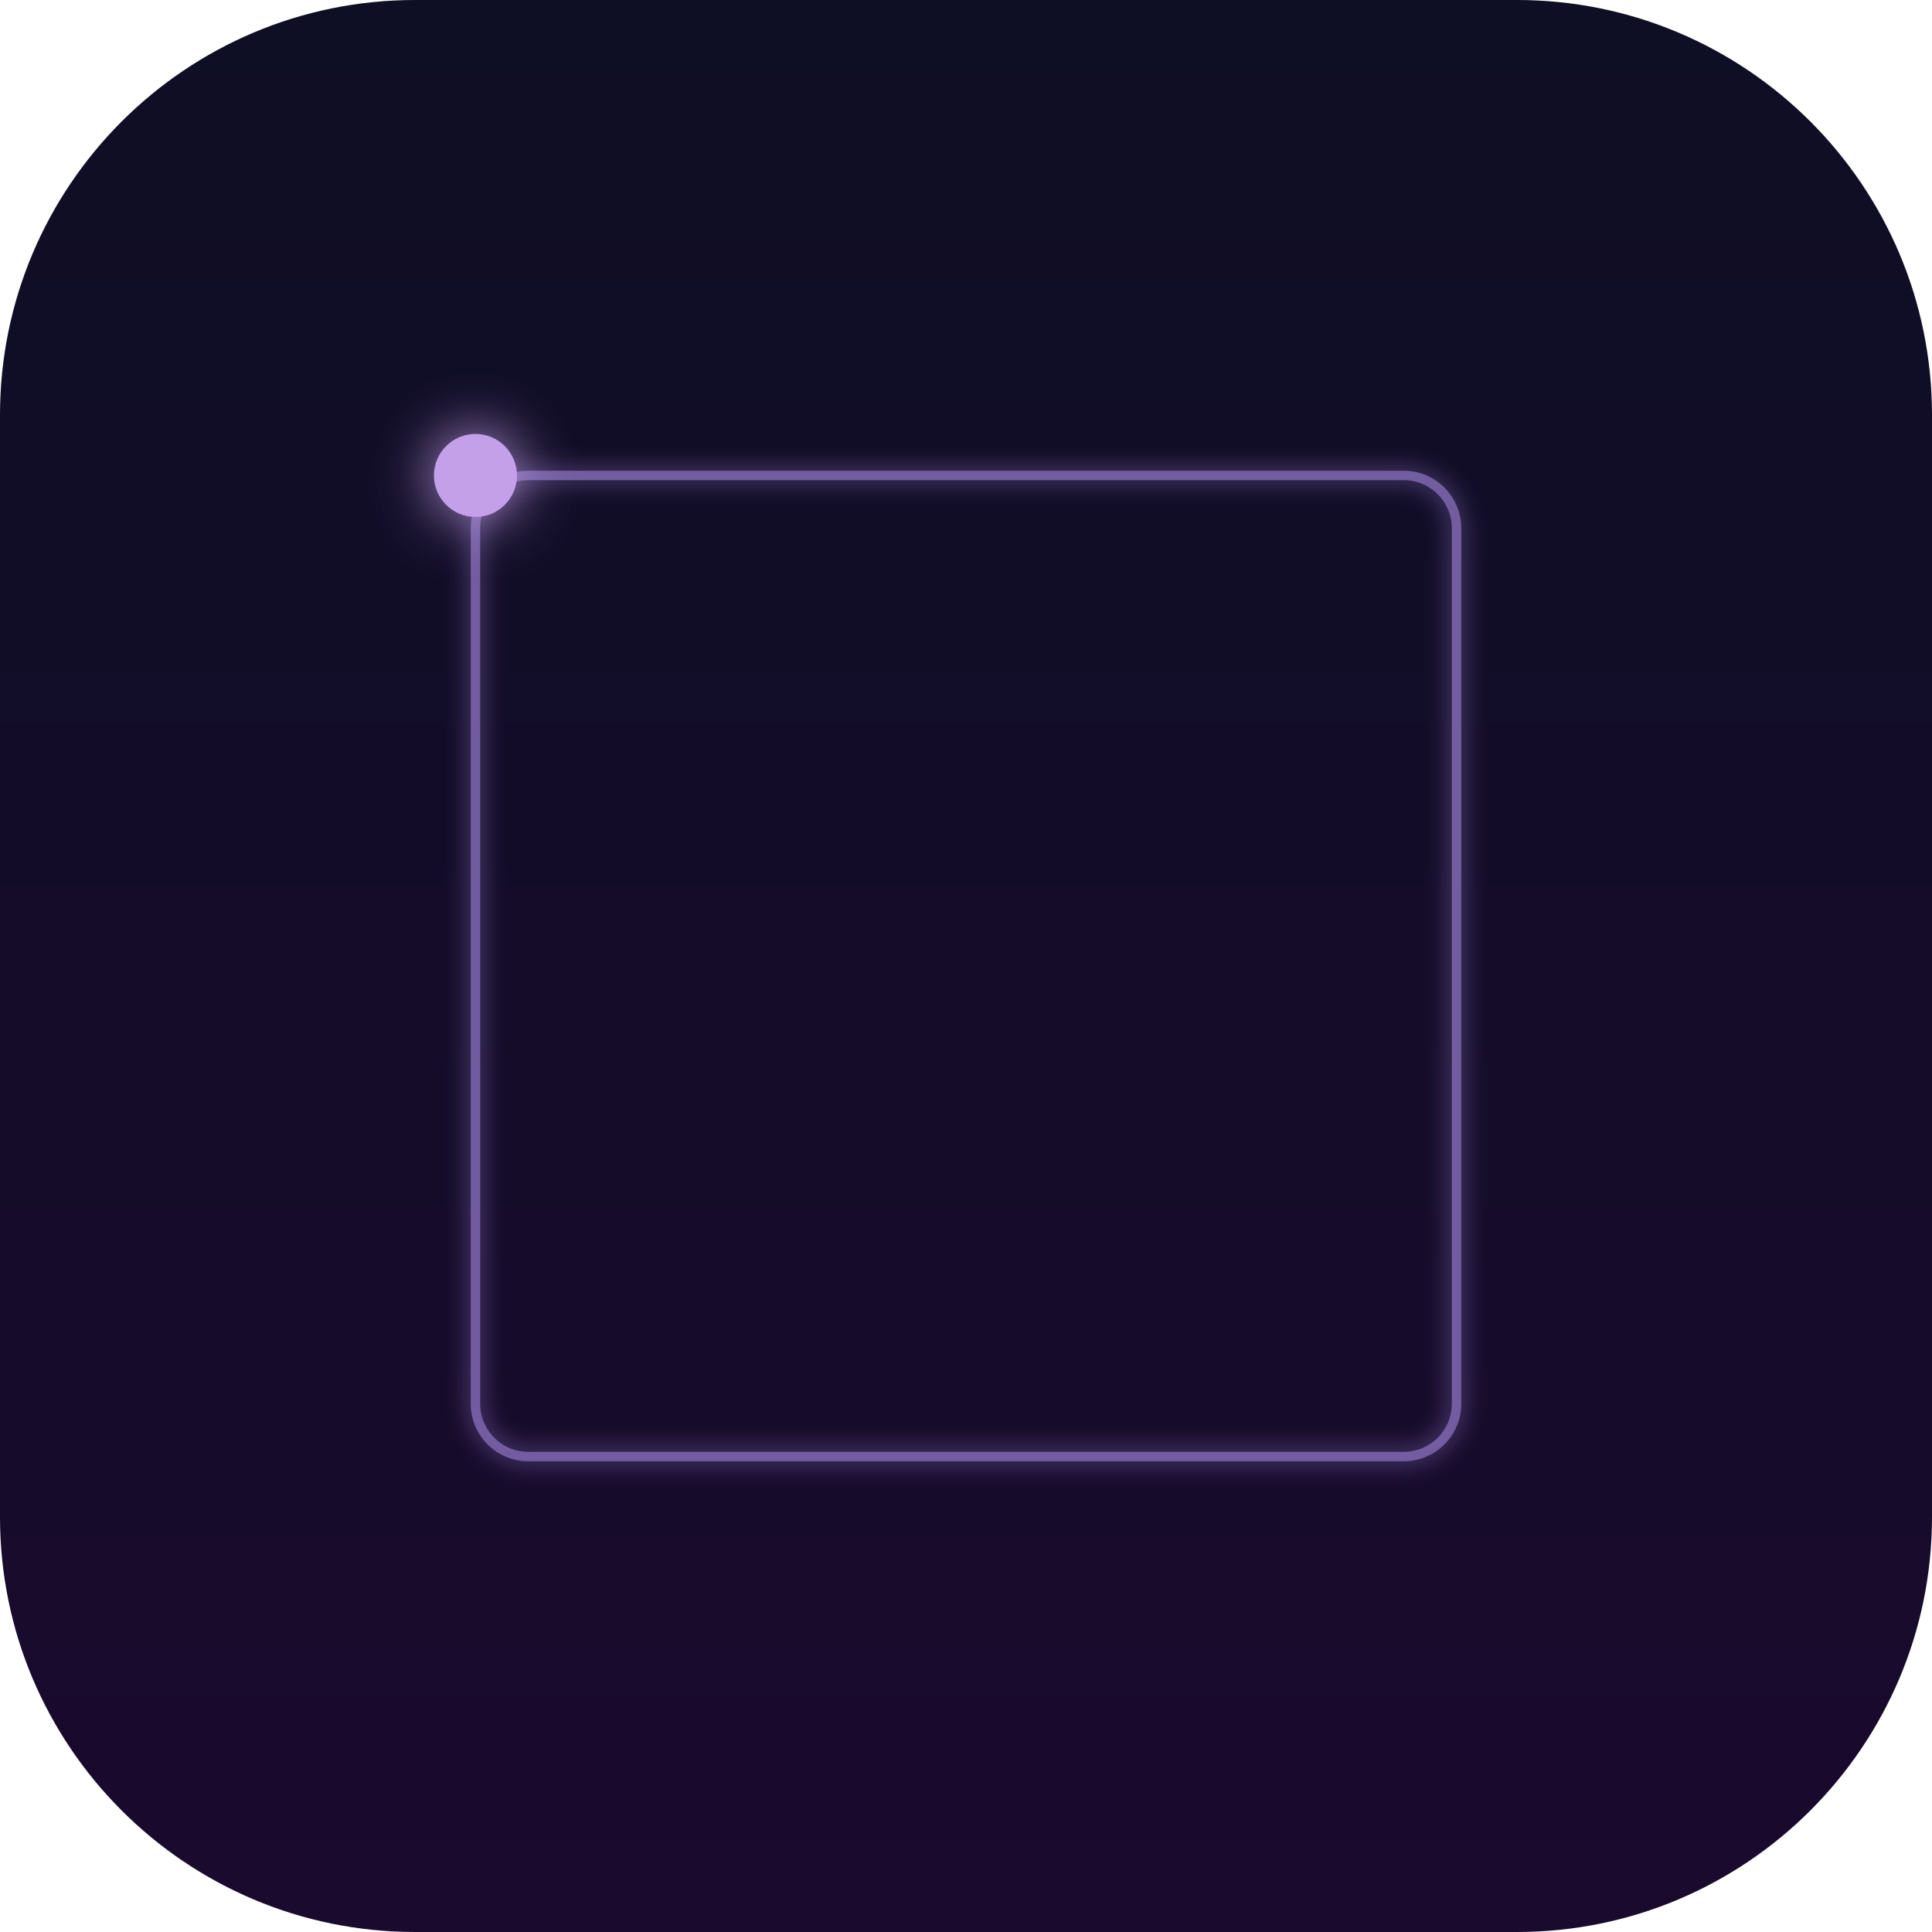
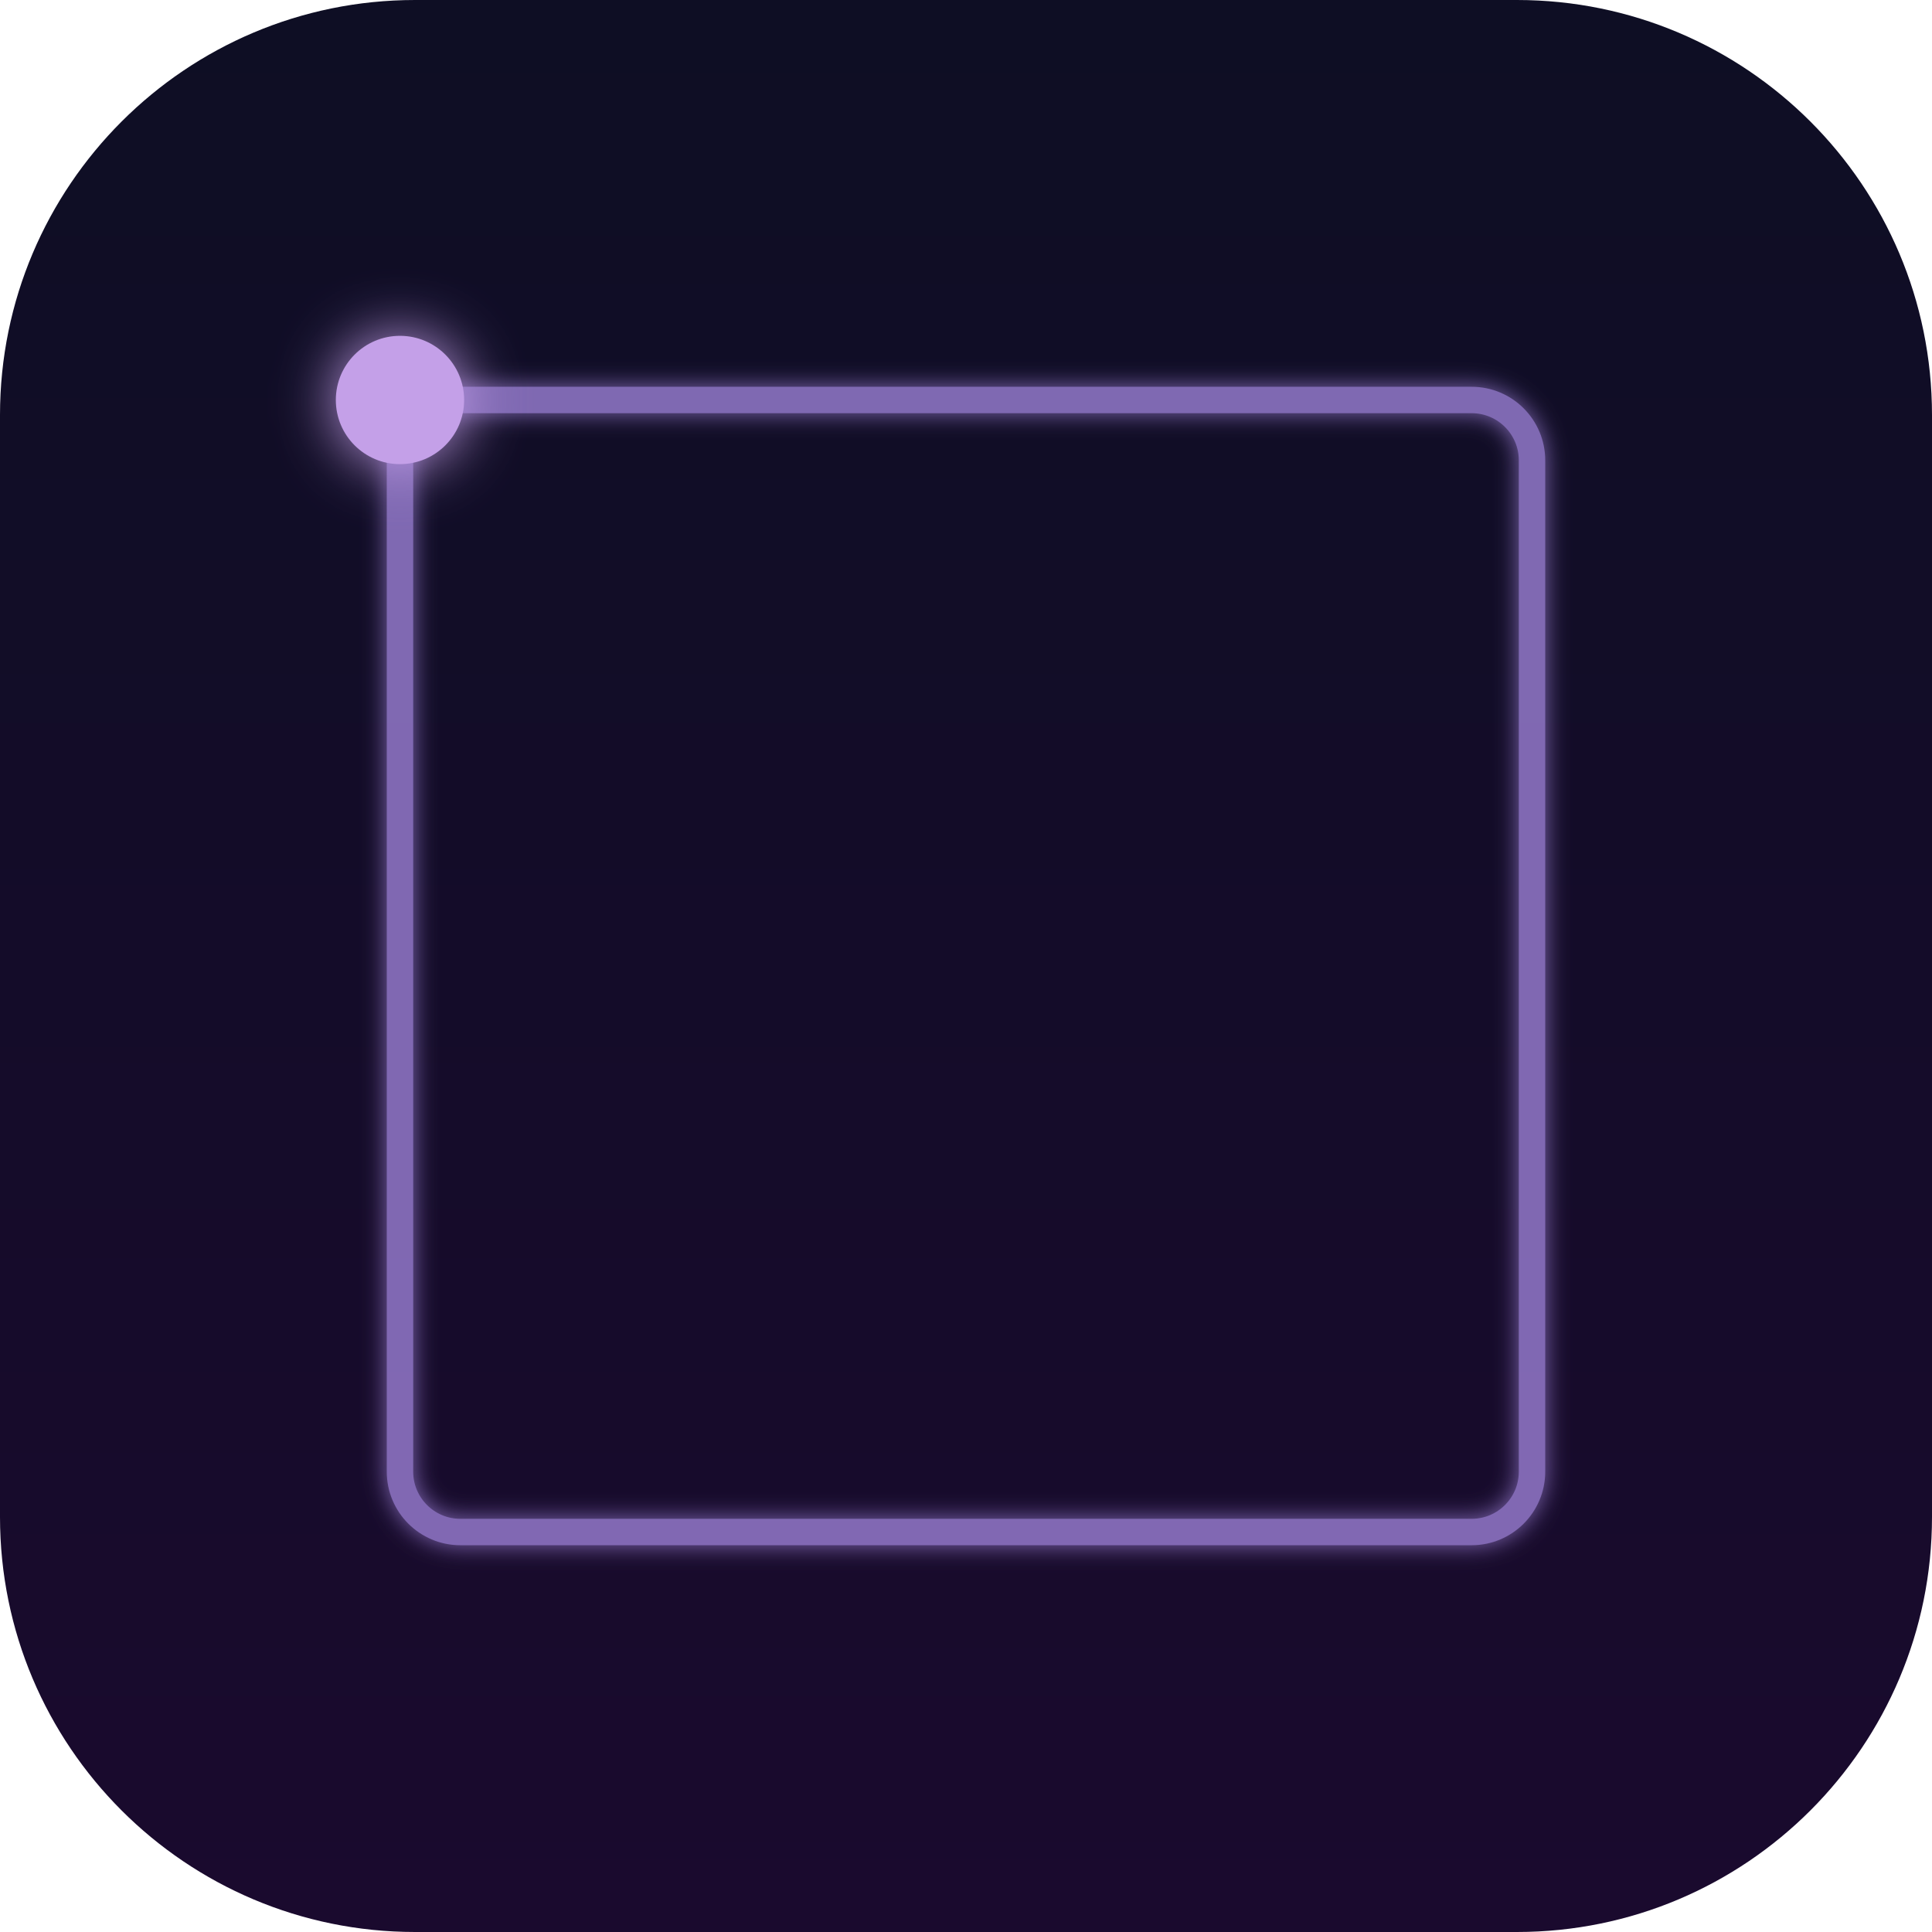
<svg xmlns="http://www.w3.org/2000/svg" width="1024" height="1024" viewBox="0 0 1024 1024">
  <defs>
    <linearGradient id="bg" x1="0" y1="0" x2="0" y2="1">
      <stop offset="0%" stop-color="#0e0e24" />
      <stop offset="100%" stop-color="#1a0a2e" />
    </linearGradient>
    <filter id="squareglow" x="-20%" y="-20%" width="140%" height="140%">
      <feGaussianBlur in="SourceGraphic" stdDeviation="6" result="blur" />
      <feMerge>
        <feMergeNode in="blur" />
        <feMergeNode in="SourceGraphic" />
      </feMerge>
    </filter>
    <filter id="dotglow" x="-200%" y="-200%" width="500%" height="500%">
      <feGaussianBlur in="SourceGraphic" stdDeviation="16" result="blur" />
      <feMerge>
        <feMergeNode in="blur" />
        <feMergeNode in="SourceGraphic" />
      </feMerge>
    </filter>
  </defs>
  <rect width="1024" height="1024" rx="220" fill="url(#bg)" />
-   <rect x="252" y="252" width="520" height="520" rx="28" fill="none" stroke="#9b7fd4" stroke-width="5" opacity="0.7" filter="url(#squareglow)" />
-   <circle cx="252" cy="252" r="22" fill="#c4a0e8" filter="url(#dotglow)" />
+   <rect x="212" y="212" width="600" height="600" rx="32" fill="none" stroke="#9b7fd4" stroke-width="14" opacity="0.8" filter="url(#squareglow)" />
+   <circle cx="212" cy="212" r="34" fill="#c4a0e8" filter="url(#dotglow)" />
</svg>
